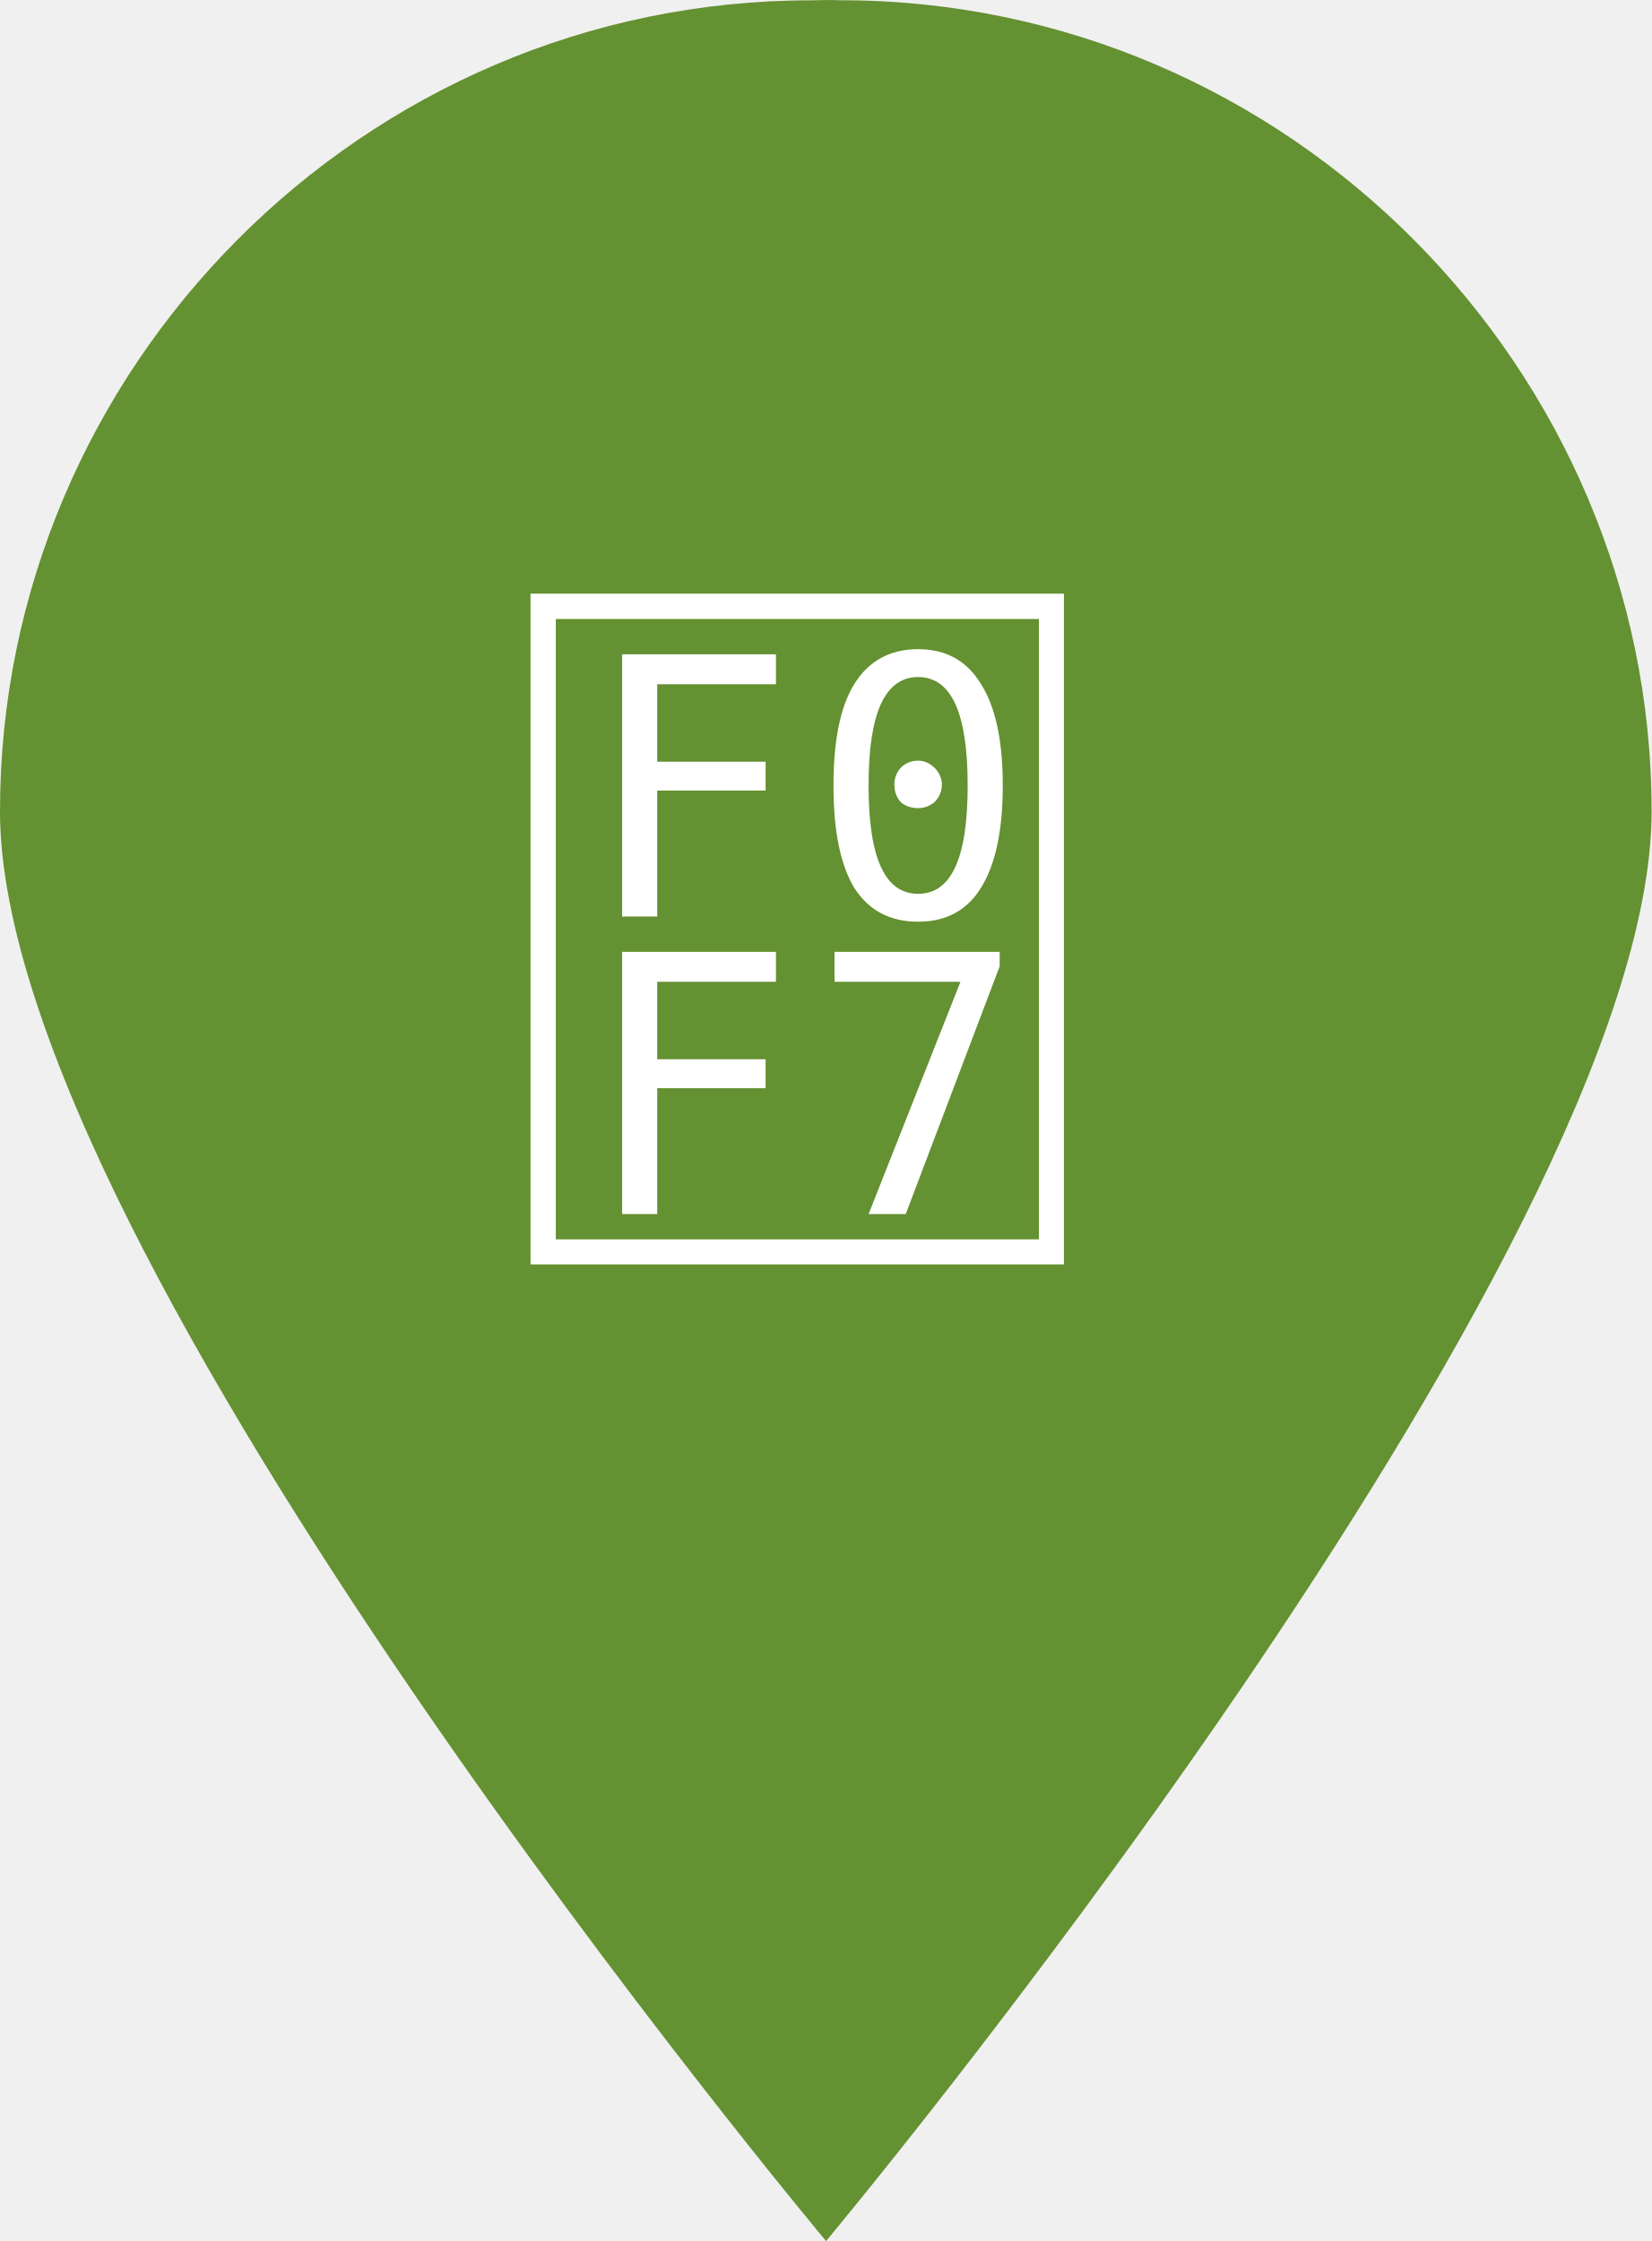
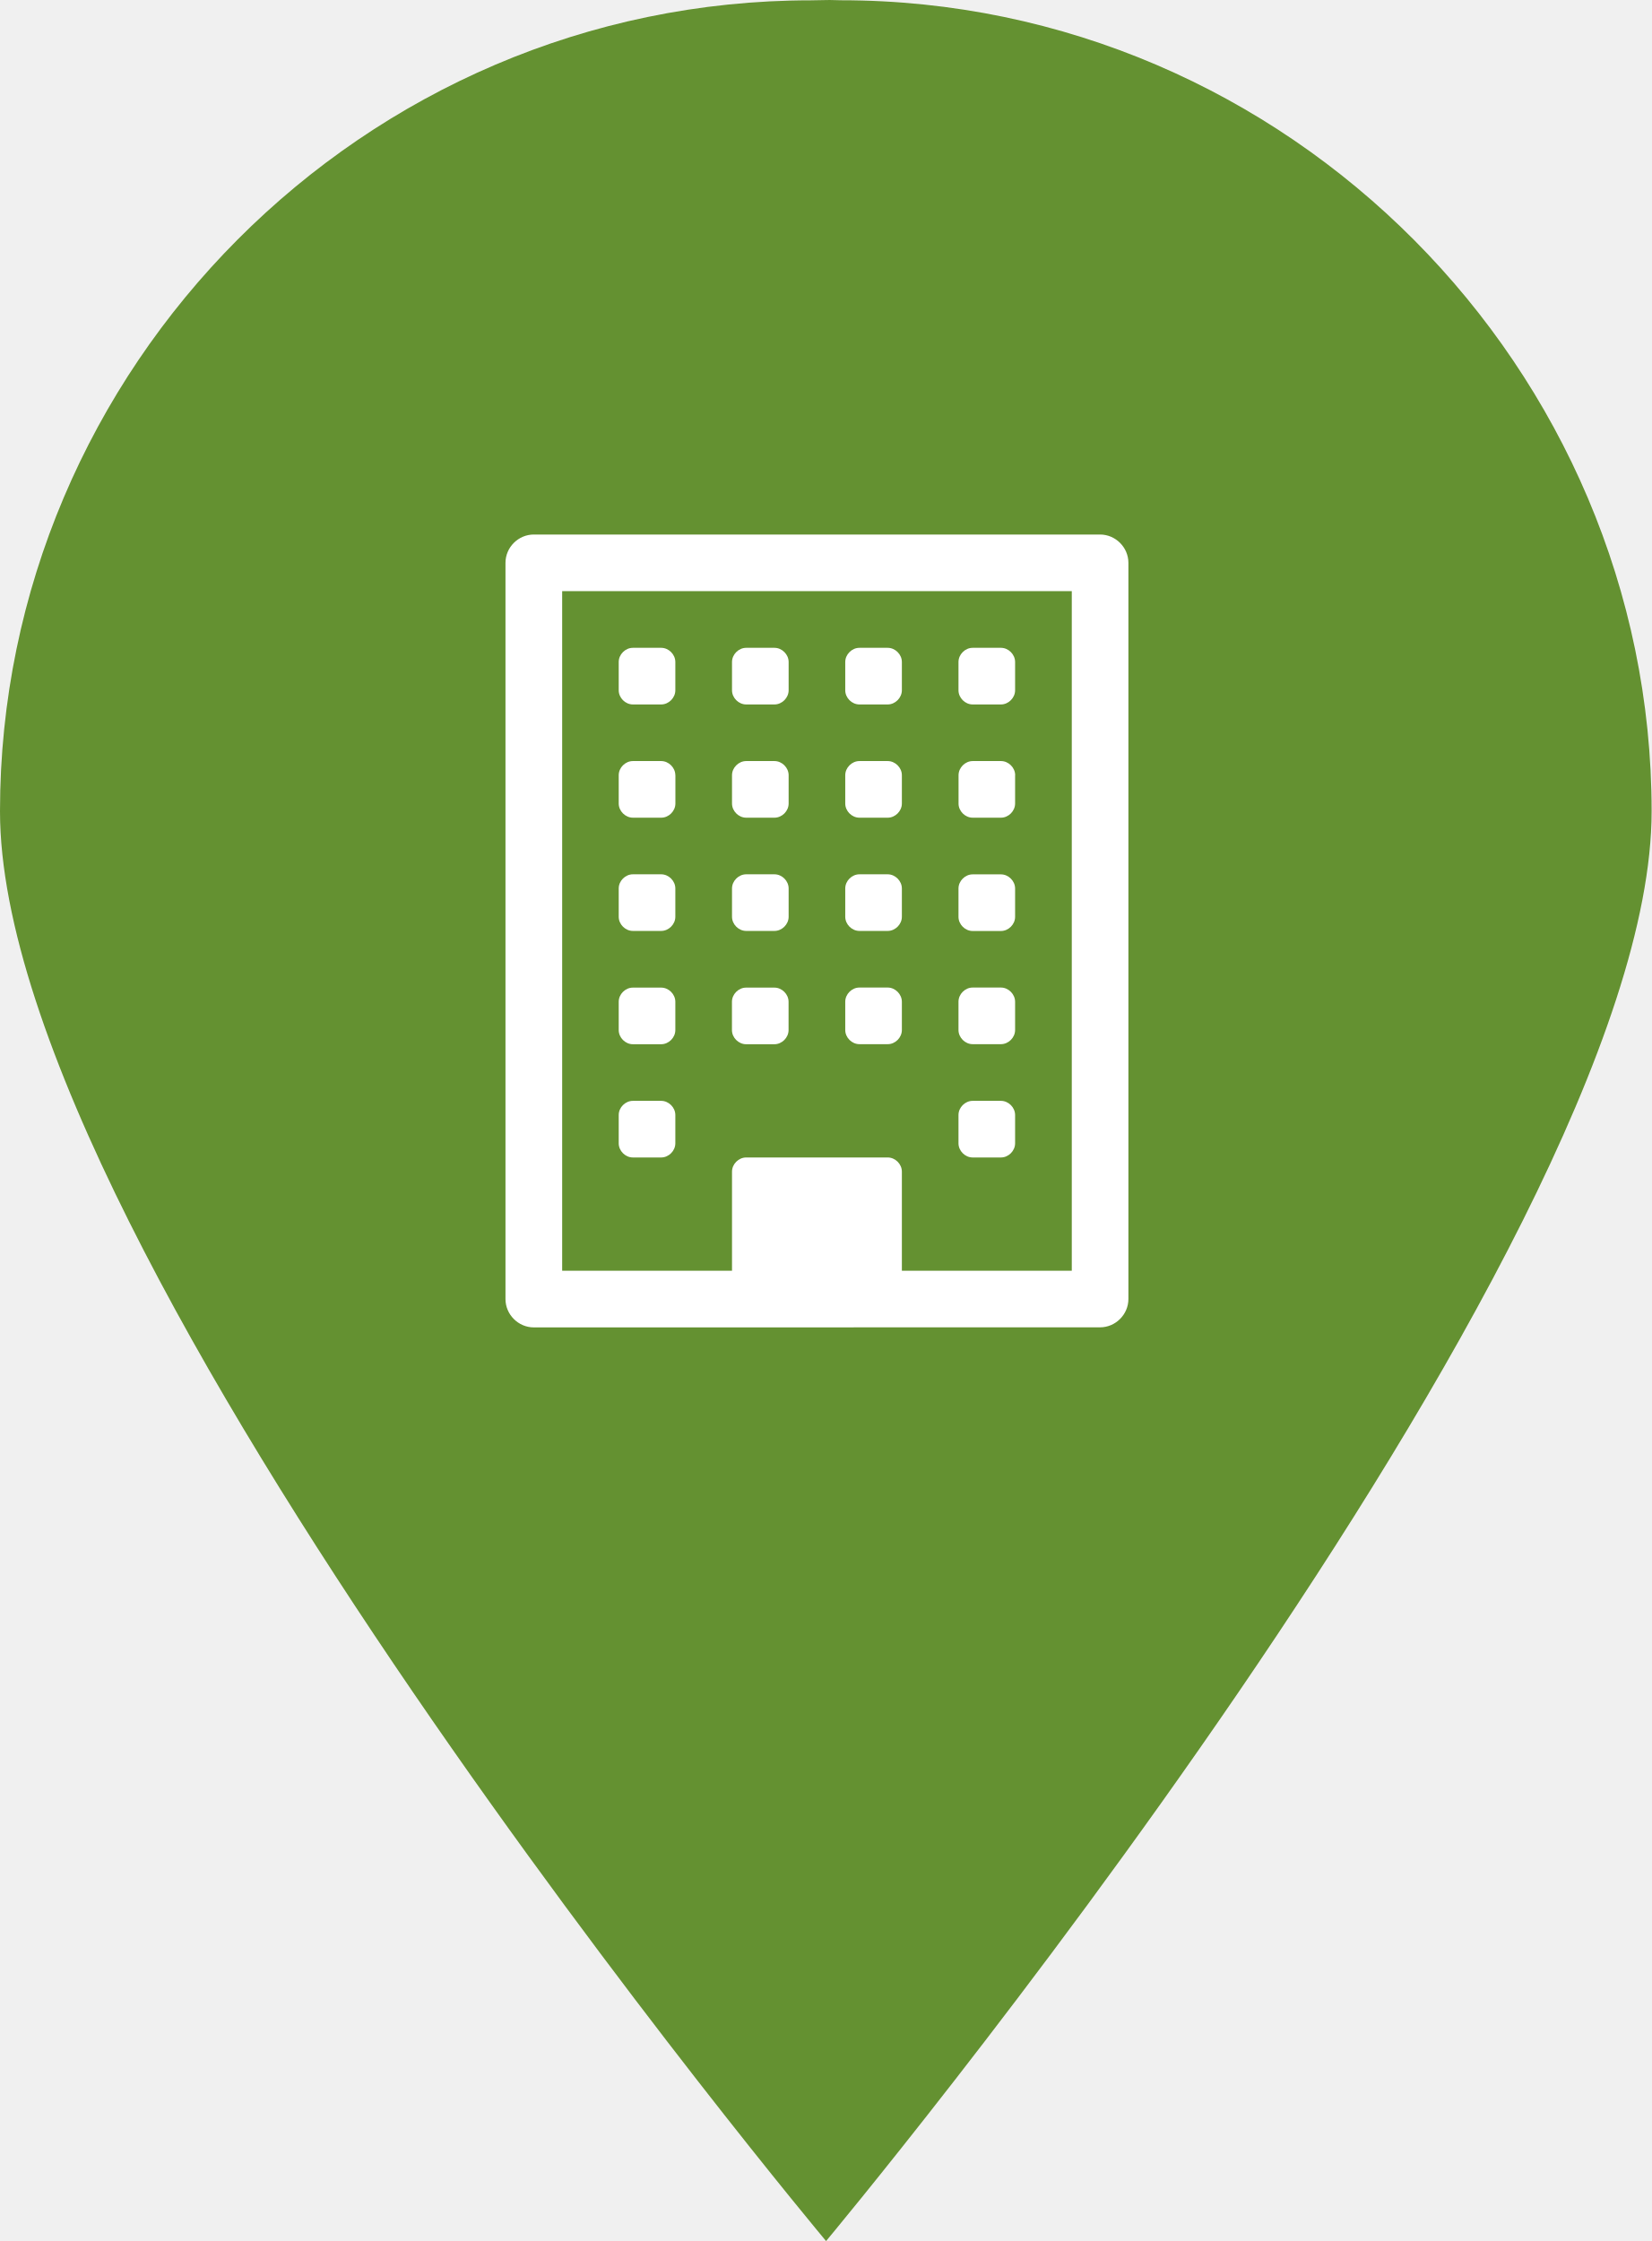
<svg xmlns="http://www.w3.org/2000/svg" version="1.1" id="Layer_1" x="0px" y="0px" width="25px" height="33.92px" viewBox="-22.704 -5.611 25 33.92" enable-background="new -22.704 -5.611 25 33.92" xml:space="preserve">
-   <path fill="#649131" d="M-9.976-5.607c-0.083,0-0.145-0.006-0.228-0.003c-0.067,0-0.156,0.004-0.225,0.004  c-6.778,0-12.275,5.567-12.275,12.274S-10.2,28.31-10.2,28.31S2.296,13.351,2.296,6.667S-3.196-5.607-9.976-5.607z" />
-   <text transform="matrix(1 0 0 1 -15.0527 12.7656)" fill="#FFFFFF" font-family="'FontAwesome'" font-size="12"></text>
+   <defs id="defs9" />
+   <path fill="#649131" d="M-9.976-5.607c-0.083,0-0.145-0.006-0.228-0.003c-0.067,0-0.156,0.004-0.225,0.004  c-6.778,0-12.275,5.567-12.275,12.274S-10.2,28.31-10.2,28.31S2.296,13.351,2.296,6.667S-3.196-5.607-9.976-5.607z" id="path3" />
+   <g transform="matrix(1 0 0 1 -15.0527 12.7656)" style="font-size:12px;font-family:FontAwesome;fill:#ffffff" id="text5">
+     <path d="m 2.571,-1.5 c 0,-0.114 -0.1,-0.214 -0.214,-0.214 l -0.429,0 c -0.114,0 -0.214,0.1 -0.214,0.214 l 0,0.429 c 0,0.114 0.1,0.214 0.214,0.214 l 0.429,0 c 0.114,0 0.214,-0.1 0.214,-0.214 l 0,-0.429 z m 0,-1.714 c 0,-0.114 -0.1,-0.214 -0.214,-0.214 l -0.429,0 c -0.114,0 -0.214,0.1 -0.214,0.214 l 0,0.429 c 0,0.114 0.1,0.214 0.214,0.214 l 0.429,0 c 0.114,0 0.214,-0.1 0.214,-0.214 l 0,-0.429 z m 1.714,0 c 0,-0.114 -0.1,-0.214 -0.214,-0.214 l -0.429,0 c -0.114,0 -0.214,0.1 -0.214,0.214 l 0,0.429 c 0,0.114 0.1,0.214 0.214,0.214 l 0.429,0 c 0.114,0 0.214,-0.1 0.214,-0.214 l 0,-0.429 z M 2.571,-4.929 c 0,-0.114 -0.1,-0.214 -0.214,-0.214 l -0.429,0 c -0.114,0 -0.214,0.1 -0.214,0.214 l 0,0.429 c 0,0.114 0.1,0.214 0.214,0.214 l 0.429,0 c 0.114,0 0.214,-0.1 0.214,-0.214 l 0,-0.429 z M 7.714,-1.5 c 0,-0.114 -0.1,-0.214 -0.214,-0.214 l -0.429,0 c -0.114,0 -0.214,0.1 -0.214,0.214 l 0,0.429 c 0,0.114 0.1,0.214 0.214,0.214 l 0.429,0 c 0.114,0 0.214,-0.1 0.214,-0.214 l 0,-0.429 z M 6,-3.214 C 6,-3.328 5.9,-3.429 5.786,-3.429 l -0.429,0 c -0.114,0 -0.214,0.1 -0.214,0.214 l 0,0.429 c 0,0.114 0.1,0.214 0.214,0.214 l 0.429,0 C 5.9,-2.571 6,-2.672 6,-2.786 L 6,-3.214 Z M 4.286,-4.929 c 0,-0.114 -0.1,-0.214 -0.214,-0.214 l -0.429,0 c -0.114,0 -0.214,0.1 -0.214,0.214 l 0,0.429 c 0,0.114 0.1,0.214 0.214,0.214 l 0.429,0 c 0.114,0 0.214,-0.1 0.214,-0.214 l 0,-0.429 z M 2.571,-6.643 c 0,-0.114 -0.1,-0.214 -0.214,-0.214 l -0.429,0 c -0.114,0 -0.214,0.1 -0.214,0.214 l 0,0.429 C 1.714,-6.1 1.815,-6 1.929,-6 l 0.429,0 c 0.114,0 0.214,-0.1 0.214,-0.214 l 0,-0.429 z m 5.143,3.429 C 7.714,-3.328 7.614,-3.429 7.5,-3.429 l -0.429,0 c -0.114,0 -0.214,0.1 -0.214,0.214 l 0,0.429 c 0,0.114 0.1,0.214 0.214,0.214 l 0.429,0 c 0.114,0 0.214,-0.1 0.214,-0.214 l 0,-0.429 z M 6,-4.929 C 6,-5.042 5.9,-5.143 5.786,-5.143 l -0.429,0 c -0.114,0 -0.214,0.1 -0.214,0.214 l 0,0.429 c 0,0.114 0.1,0.214 0.214,0.214 l 0.429,0 C 5.9,-4.286 6,-4.386 6,-4.5 L 6,-4.929 Z M 4.286,-6.643 c 0,-0.114 -0.1,-0.214 -0.214,-0.214 l -0.429,0 c -0.114,0 -0.214,0.1 -0.214,0.214 l 0,0.429 C 3.429,-6.1 3.529,-6 3.643,-6 l 0.429,0 c 0.114,0 0.214,-0.1 0.214,-0.214 l 0,-0.429 z M 2.571,-8.357 c 0,-0.114 -0.1,-0.214 -0.214,-0.214 l -0.429,0 c -0.114,0 -0.214,0.1 -0.214,0.214 l 0,0.429 c 0,0.114 0.1,0.214 0.214,0.214 l 0.429,0 c 0.114,0 0.214,-0.1 0.214,-0.214 l 0,-0.429 z m 5.143,3.429 c 0,-0.114 -0.1,-0.214 -0.214,-0.214 l -0.429,0 c -0.114,0 -0.214,0.1 -0.214,0.214 l 0,0.429 c 0,0.114 0.1,0.214 0.214,0.214 l 0.429,0 c 0.114,0 0.214,-0.1 0.214,-0.214 l 0,-0.429 z M 6,-6.643 C 6,-6.757 5.9,-6.857 5.786,-6.857 l -0.429,0 c -0.114,0 -0.214,0.1 -0.214,0.214 l 0,0.429 C 5.143,-6.1 5.243,-6 5.357,-6 l 0.429,0 C 5.9,-6 6,-6.1 6,-6.214 L 6,-6.643 Z M 4.286,-8.357 c 0,-0.114 -0.1,-0.214 -0.214,-0.214 l -0.429,0 c -0.114,0 -0.214,0.1 -0.214,0.214 l 0,0.429 c 0,0.114 0.1,0.214 0.214,0.214 l 0.429,0 c 0.114,0 0.214,-0.1 0.214,-0.214 l 0,-0.429 z m 3.429,1.714 c 0,-0.114 -0.1,-0.214 -0.214,-0.214 l -0.429,0 c -0.114,0 -0.214,0.1 -0.214,0.214 l 0,0.429 C 6.857,-6.1 6.958,-6 7.071,-6 L 7.5,-6 c 0.114,0 0.214,-0.1 0.214,-0.214 l 0,-0.429 z M 6,-8.357 C 6,-8.471 5.9,-8.571 5.786,-8.571 l -0.429,0 c -0.114,0 -0.214,0.1 -0.214,0.214 l 0,0.429 c 0,0.114 0.1,0.214 0.214,0.214 l 0.429,0 C 5.9,-7.714 6,-7.815 6,-7.929 l 0,-0.429 z m 1.714,0 c 0,-0.114 -0.1,-0.214 -0.214,-0.214 l -0.429,0 c -0.114,0 -0.214,0.1 -0.214,0.214 l 0,0.429 c 0,0.114 0.1,0.214 0.214,0.214 l 0.429,0 c 0.114,0 0.214,-0.1 0.214,-0.214 l 0,-0.429 z M 6,0.857 l 0,-1.5 C 6,-0.757 5.9,-0.857 5.786,-0.857 l -2.143,0 c -0.114,0 -0.214,0.1 -0.214,0.214 l 0,1.5 -2.571,0 0,-10.286 7.714,0 0,10.286 -2.571,0 z M 9.429,-9.857 C 9.429,-10.092 9.234,-10.286 9,-10.286 l -8.571,0 C 0.194,-10.286 0,-10.092 0,-9.857 L 0,1.286 c 0,0.234 0.194,0.429 0.429,0.429 L 9,1.714 c 0.234,0 0.429,-0.194 0.429,-0.429 l 0,-11.143 z" style="font-size:12px;font-family:FontAwesome;fill:#ffffff" id="path3340" />
+   </g>
</svg>
